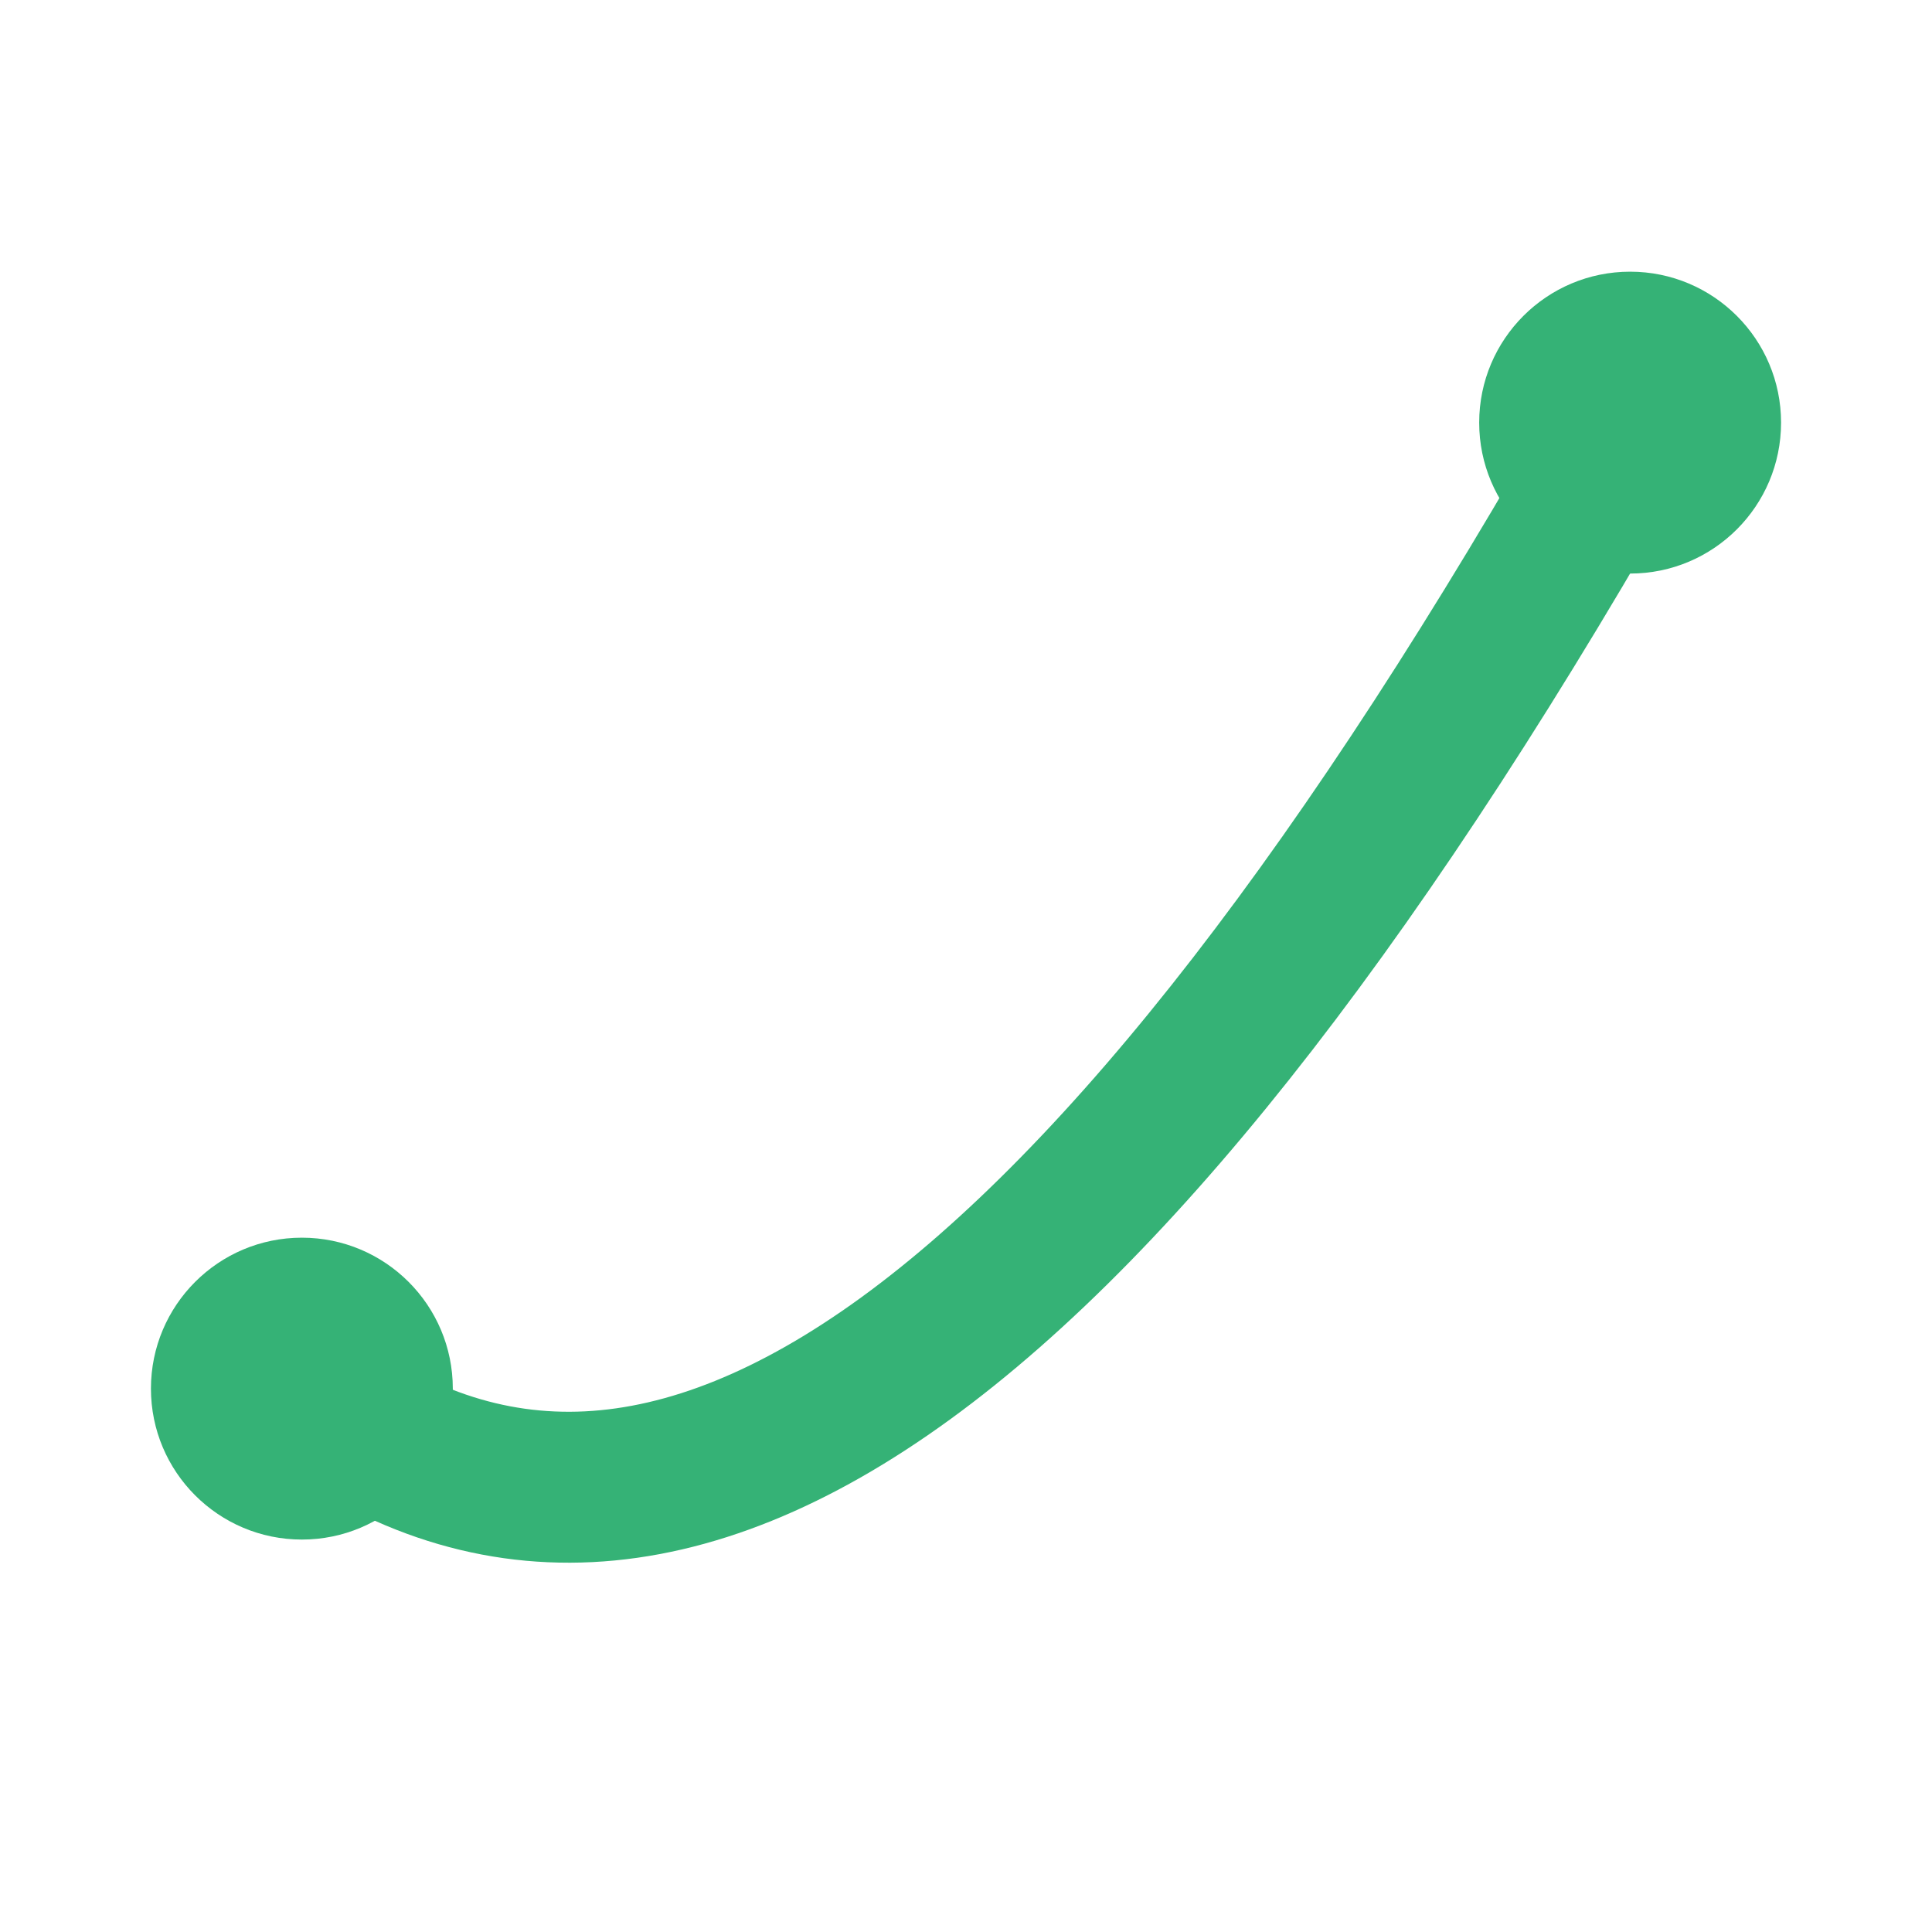
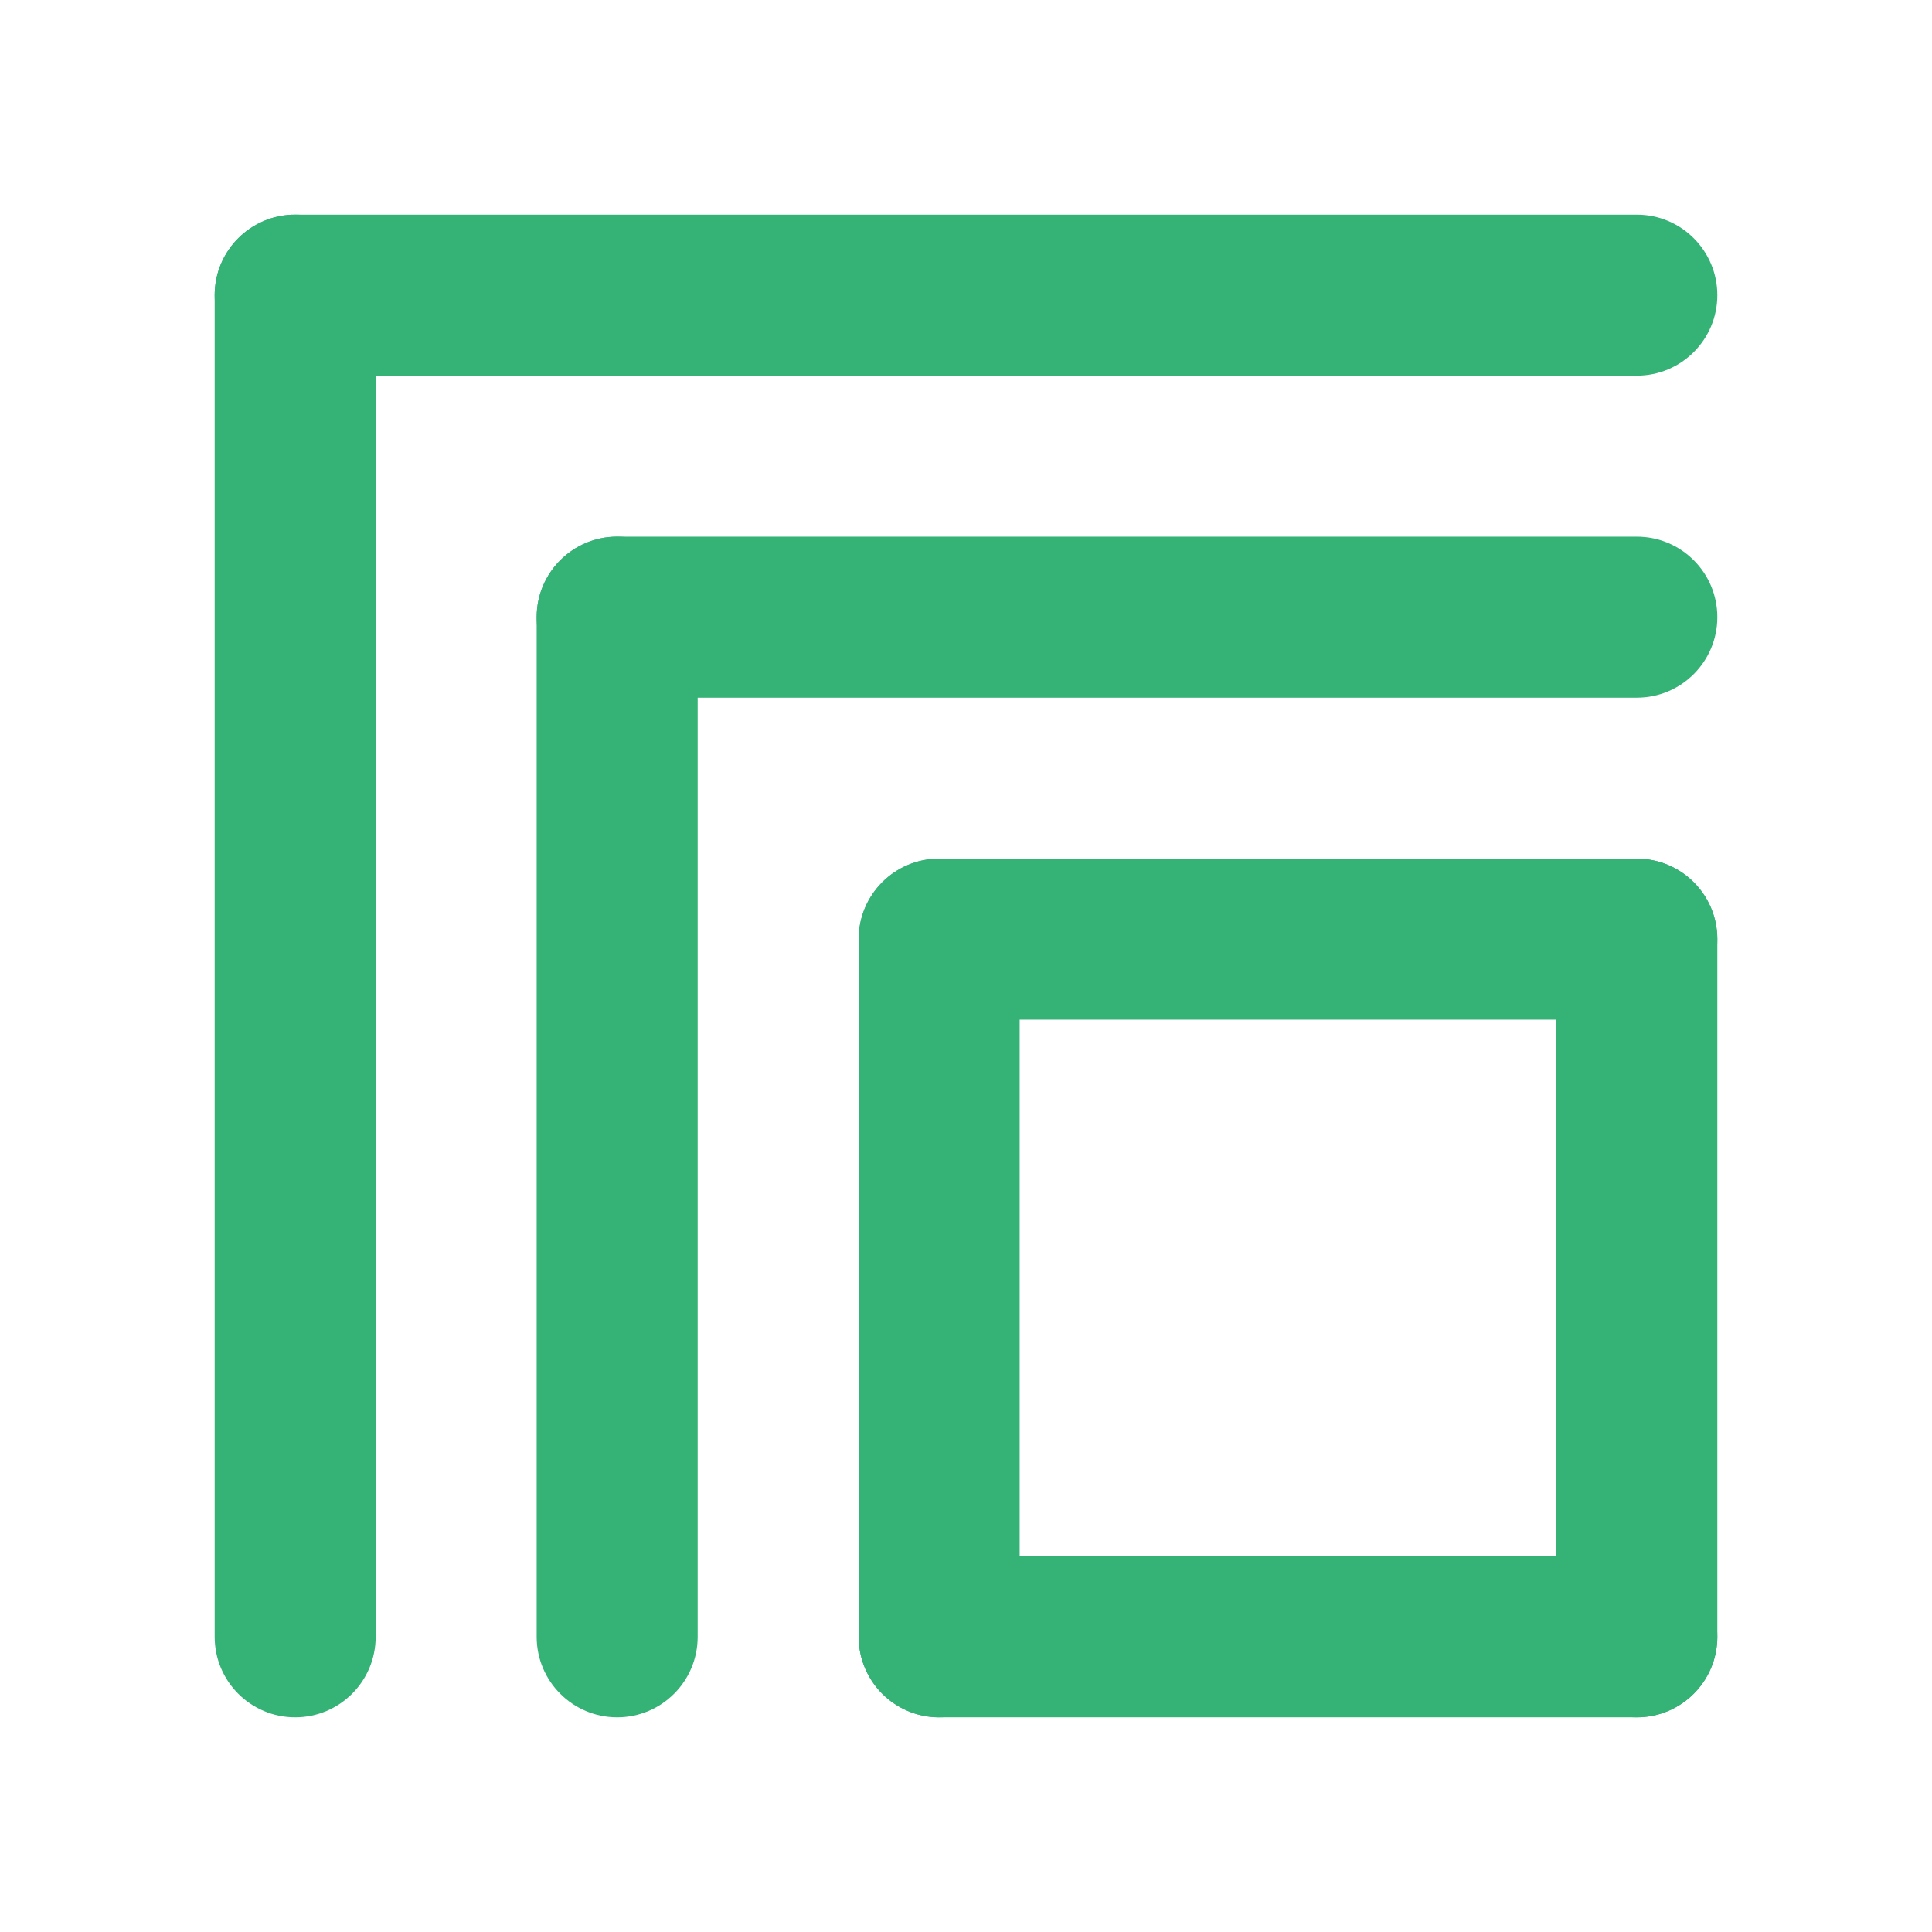
- <svg xmlns="http://www.w3.org/2000/svg" viewBox="0 0 64 64">
-   <path d="M10 46 Q 28 60, 54 14" stroke="#35b276" stroke-width="5" stroke-linecap="round" fill="none" />
-   <circle cx="10" cy="46" r="5" fill="#35b276" />
-   <circle cx="54" cy="14" r="5" fill="#35b276" />
+ <svg xmlns="http://www.w3.org/2000/svg" width="1080" height="1080" viewBox="0 0 1080 1080" fill="none">
+   <rect x="120" y="120" width="840" height="90" rx="45" fill="#35B276" />
+   <rect x="120" y="120" width="90" height="840" rx="45" fill="#35B276" />
+   <rect x="300" y="300" width="660" height="90" rx="45" fill="#35B276" />
+   <rect x="300" y="300" width="90" height="660" rx="45" fill="#35B276" />
+   <rect x="480" y="480" width="480" height="90" rx="45" fill="#35B276" />
+   <rect x="480" y="480" width="90" height="480" rx="45" fill="#35B276" />
+   <rect x="960" y="960" width="480" height="90" rx="45" transform="rotate(-180 960 960)" fill="#35B276" />
+   <rect x="960" y="960" width="90" height="480" rx="45" transform="rotate(-180 960 960)" fill="#35B276" />
</svg>
